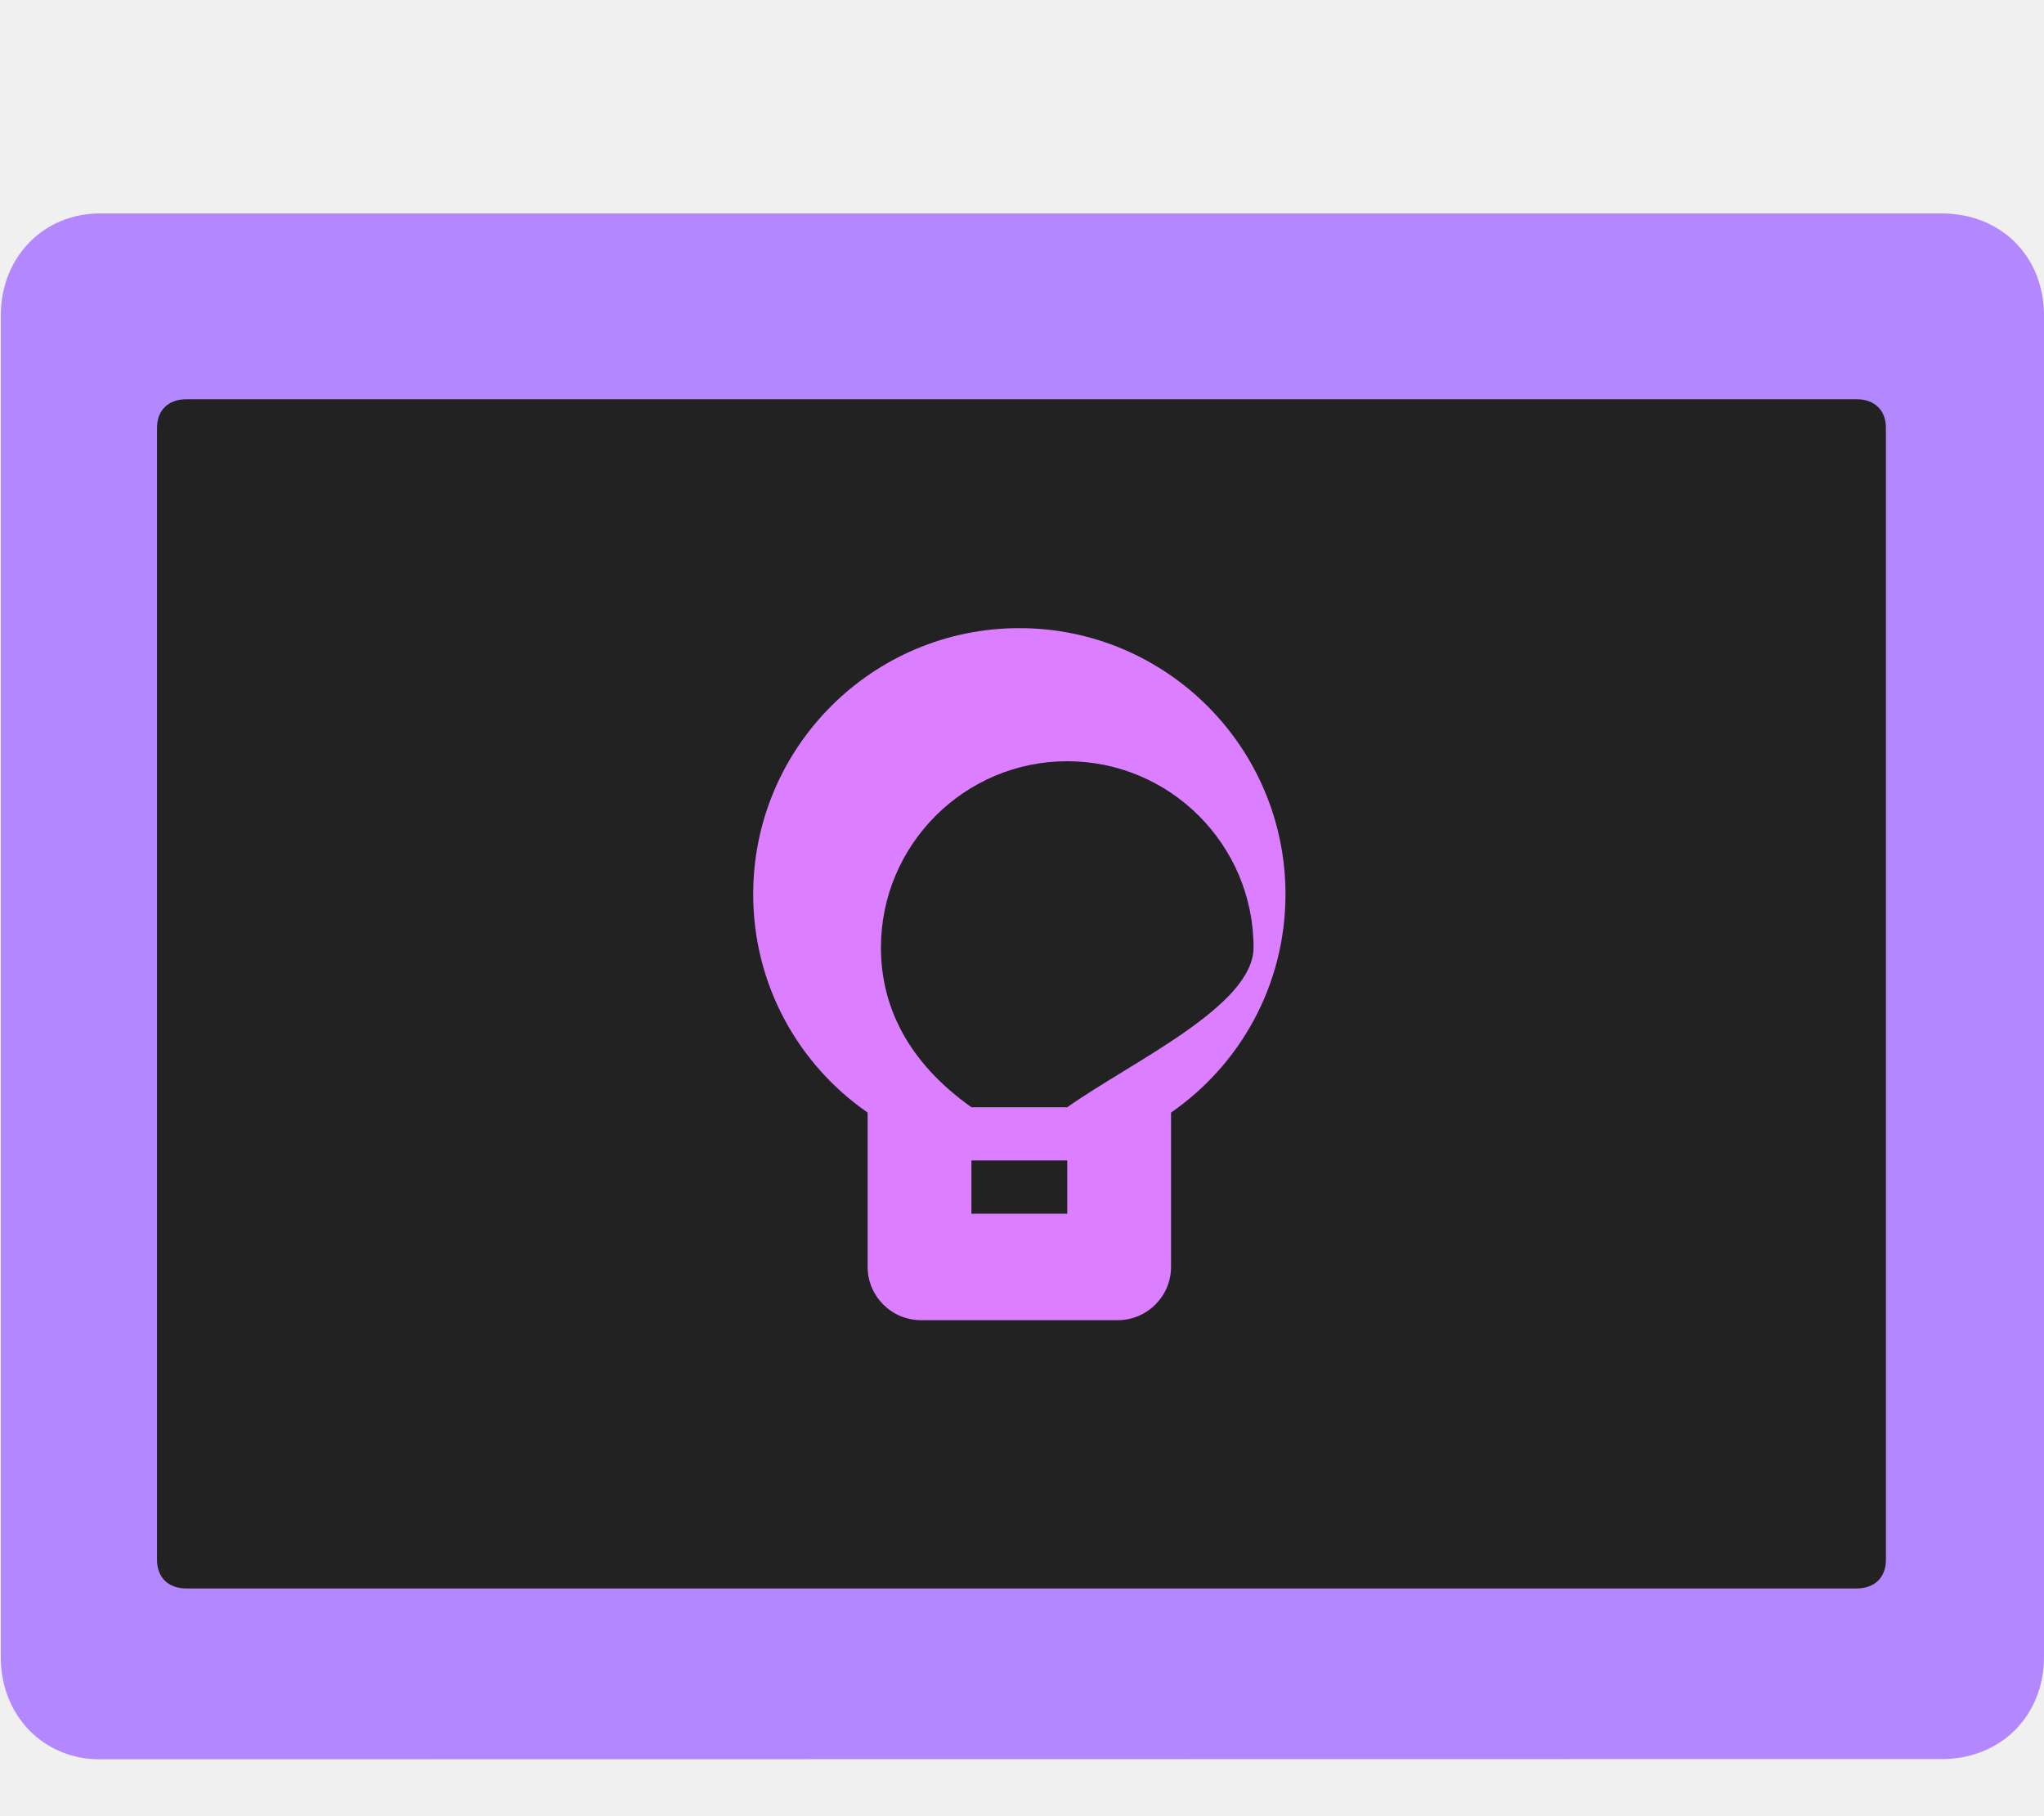
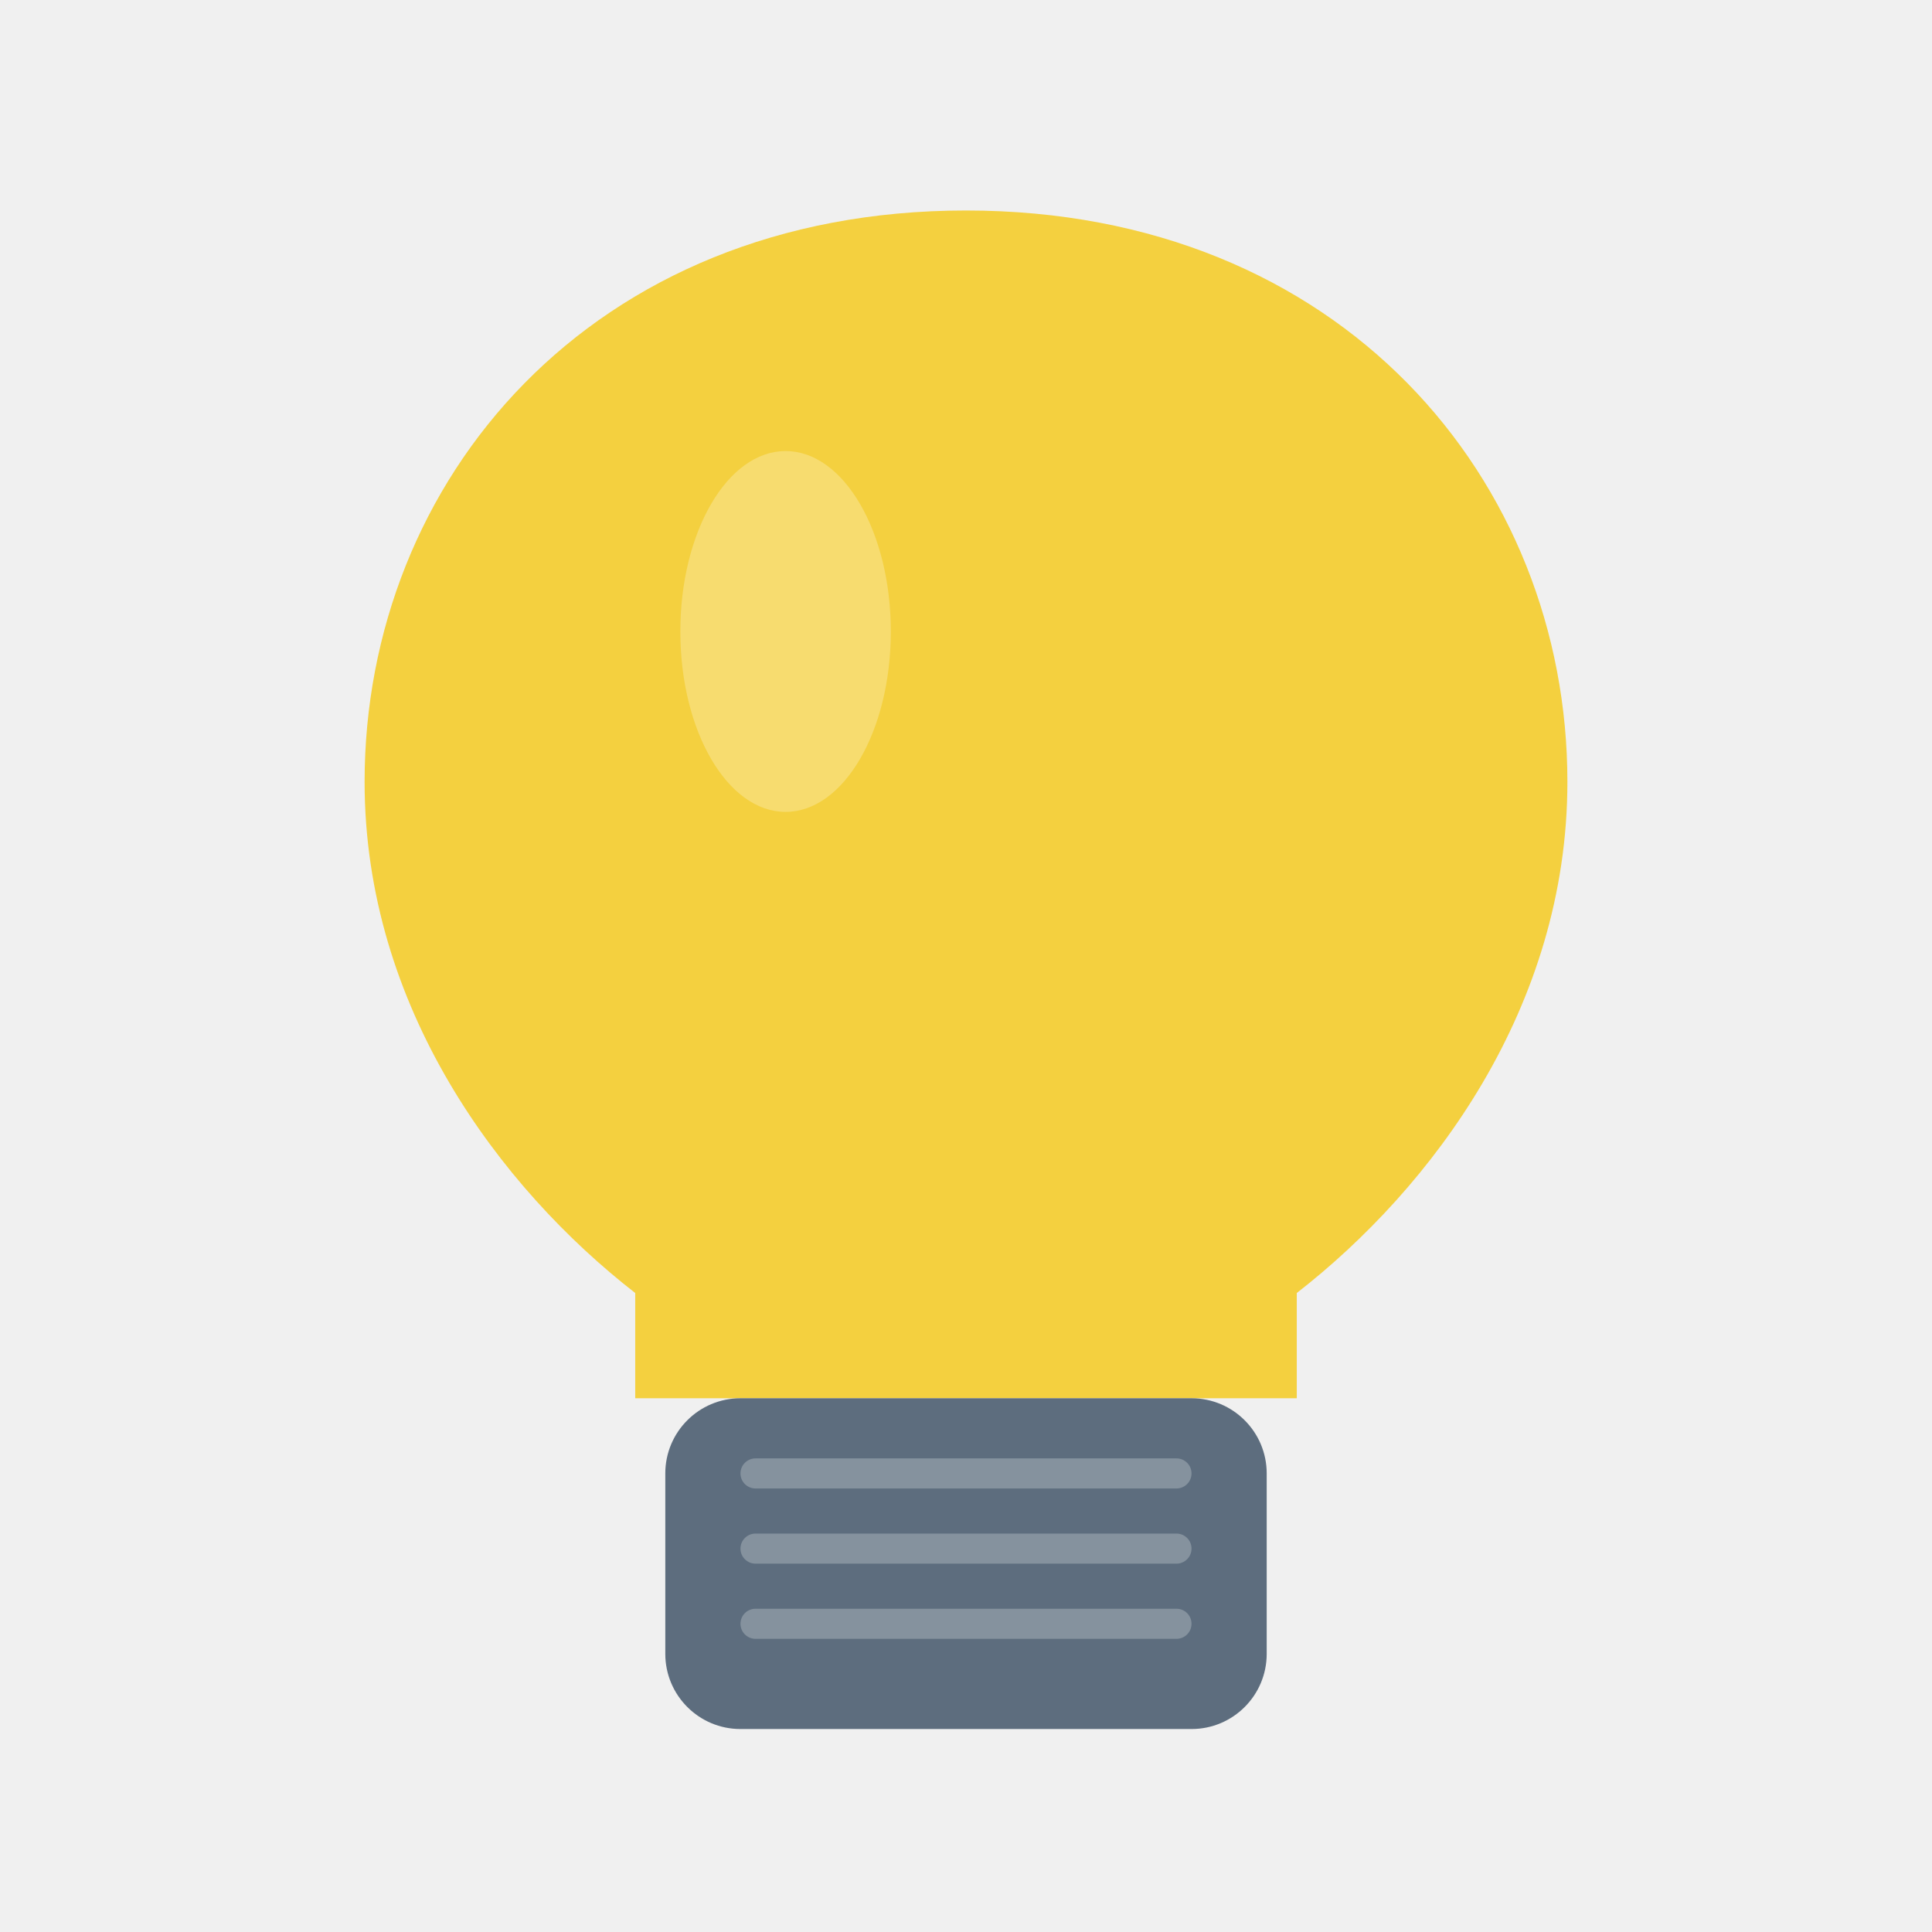
- <svg xmlns="http://www.w3.org/2000/svg" version="1.1" x="0px" y="0px" width="100%" viewBox="129 174 768 682" xml:space="preserve">
-   {/* Sombra/Corpo Principal */}
-   <path fill="#B388FF" d="M166.9,254.2h692.1c22,0.2,38,16.2,38,38.4v503.9c0,22-16,38.2-38,38.4l-692.1,0.1c-21.3,0.2-37.6-16.2-37.6-38.4V292.6C129.3,270.4,145.6,254,166.9,254.2z" />
-   {/* Área Interna */}
-   <path fill="#232222" d="M199,324h627.6c6.7,0,11,4.1,11,10.7v425.4c0,6.6-4.3,10.7-11,10.7H199c-6.7,0-11-4.1-11-10.7V334.7C188,328.1,192.3,324,199,324z" />
-   {/* Detalhe da Lâmpada (Ícone Central) */}
-   <path fill="#DB7EFF" d="M512,410c-55.2,0-100,44.8-100,100c0,34,17,64,43,82v58c0,11,9,20,20,20h74c11,0,20-9,20-20v-58c26-18,43-48,43-82C612,454.8,567.2,410,512,410z M530,630h-36v-20h36V630z M530,590h-36c-24-17-34-38-34-60c0-38.6,31.4-70,70-70s70,31.4,70,70C600,552,554,573,530,590z" />
+ <svg xmlns="http://www.w3.org/2000/svg" width="256" height="256" viewBox="0 0 256 257">
+   <path d="M128 28            C78 28, 48 64, 48 104            C48 134, 66 158, 84 172            L84 186            L172 186            L172 172            C190 158, 208 134, 208 104            C208 64, 178 28, 128 28 Z" fill="#F4D03F" />
+   <rect x="88" y="186" width="80" height="44" rx="10" fill="#5D6D7E" />
+   <rect x="98" y="194" width="60" height="4" rx="2" fill="#85929E" />
+   <rect x="98" y="204" width="60" height="4" rx="2" fill="#85929E" />
+   <rect x="98" y="214" width="60" height="4" rx="2" fill="#85929E" />
+   <ellipse cx="104" cy="84" rx="14" ry="24" fill="#FFFFFF" opacity="0.25" />
</svg>
